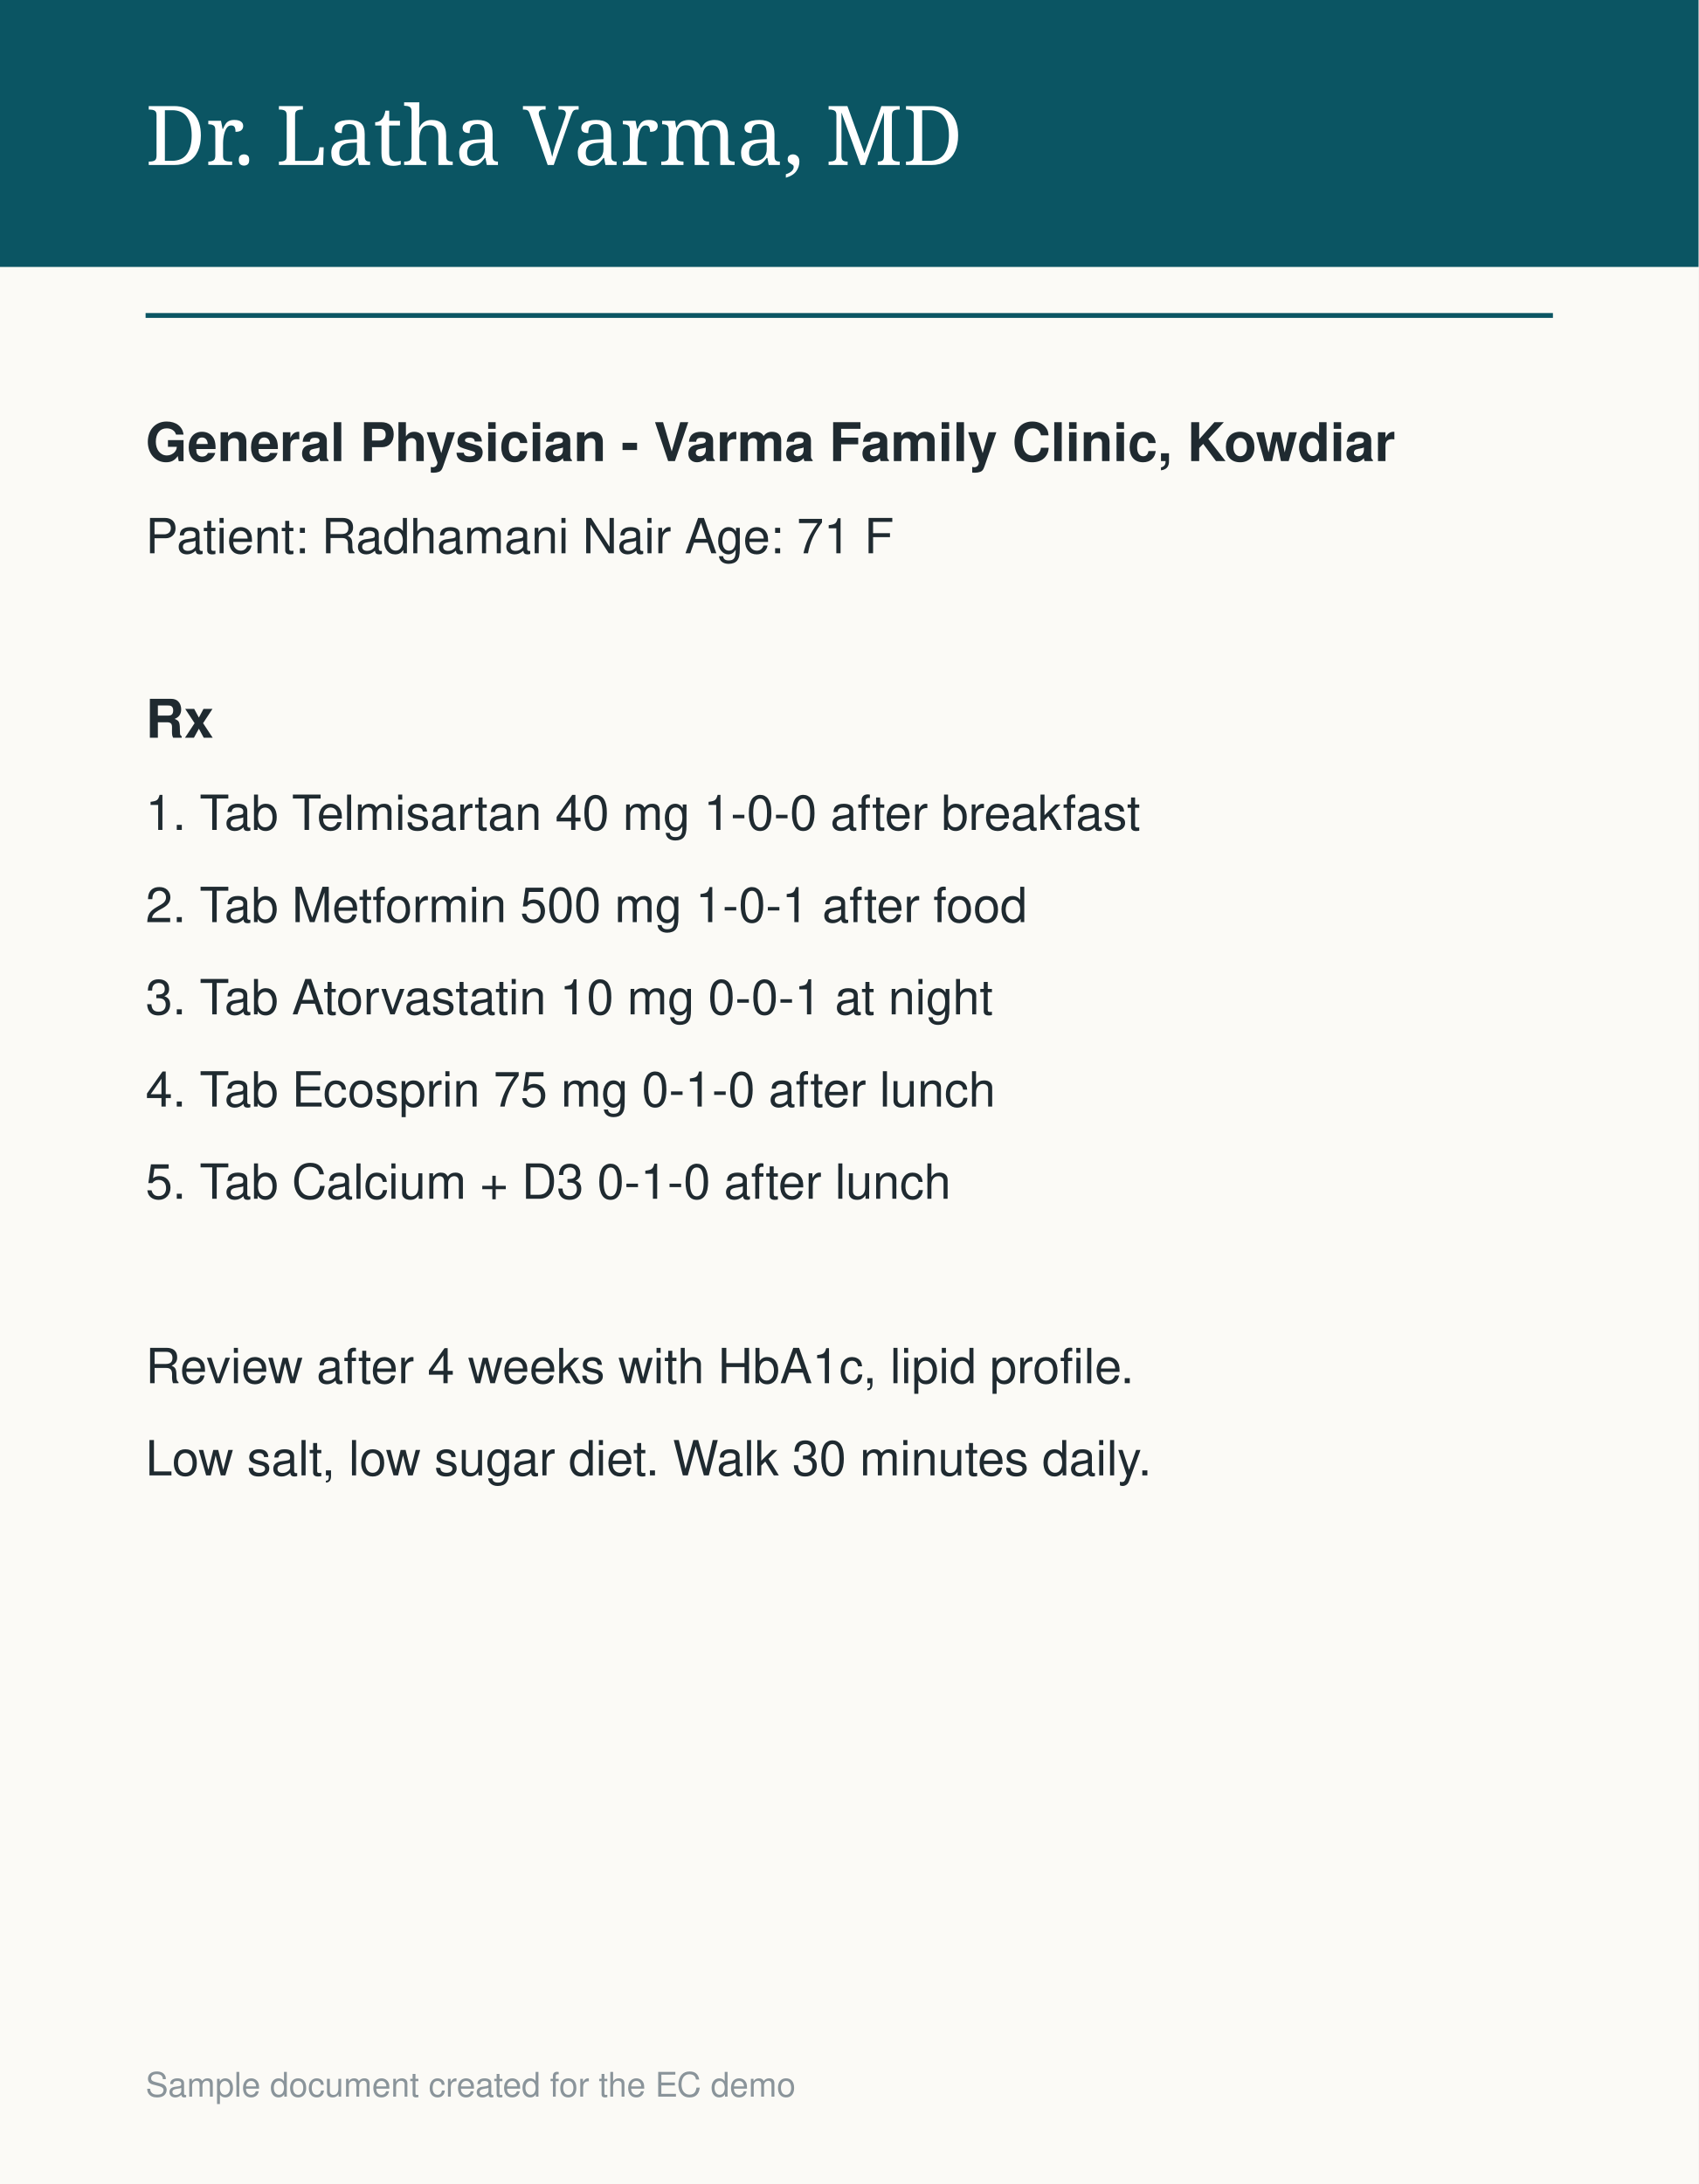
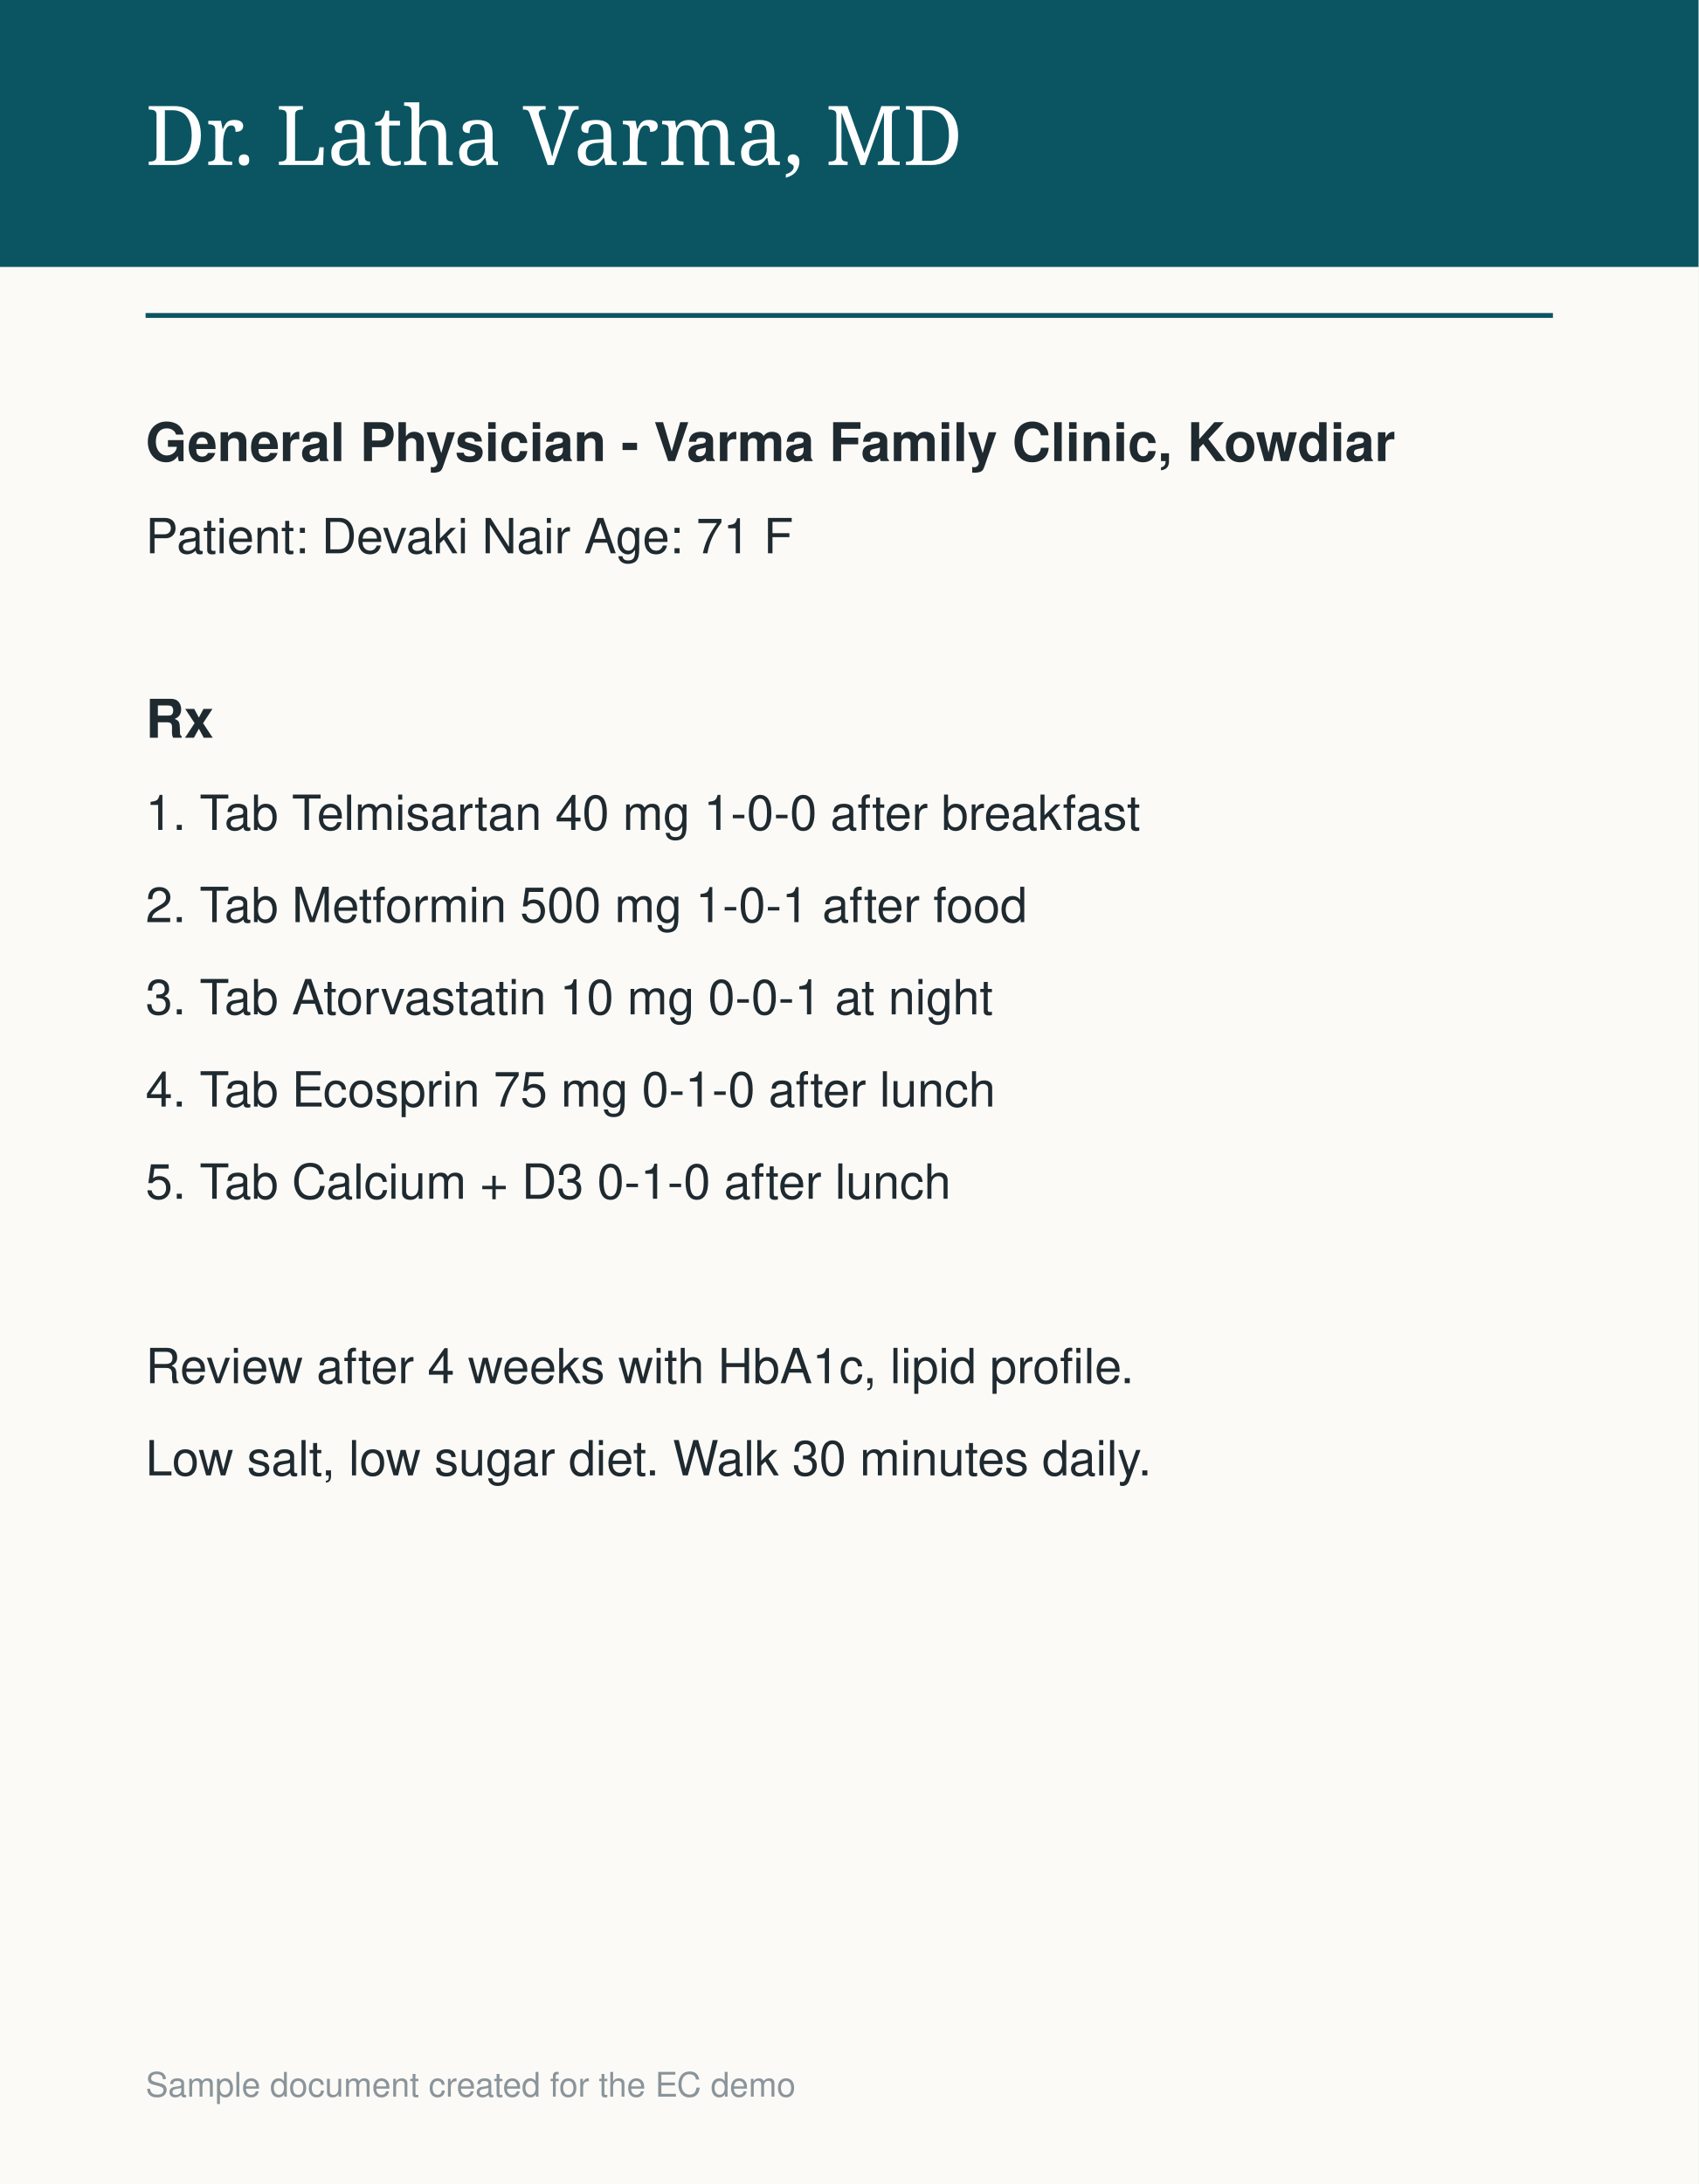
<svg xmlns="http://www.w3.org/2000/svg" viewBox="0 0 700 900" width="700" height="900" role="img" aria-label="Dr. Latha Varma, MD">
  <rect width="700" height="900" fill="#fbfaf6" />
  <rect x="0" y="0" width="700" height="110" fill="#0B5563" />
  <text x="60" y="68" font-family="Georgia, serif" font-size="34" fill="#fff">Dr. Latha Varma, MD</text>
  <line x1="60" y1="130" x2="640" y2="130" stroke="#0B5563" stroke-width="2" />
  <text x="60" y="190" font-family="Helvetica, Arial, sans-serif" font-size="22" font-weight="700" fill="#1f2a30">General Physician - Varma Family Clinic, Kowdiar</text>
-   <text x="60" y="228" font-family="Helvetica, Arial, sans-serif" font-size="20" font-weight="400" fill="#1f2a30">Patient: Radhamani Nair   Age: 71   F</text>
+   <text x="60" y="228" font-family="Helvetica, Arial, sans-serif" font-size="20" font-weight="400" fill="#1f2a30">Patient: Devaki Nair   Age: 71   F</text>
  <text x="60" y="266" font-family="Helvetica, Arial, sans-serif" font-size="20" font-weight="400" fill="#1f2a30" />
  <text x="60" y="304" font-family="Helvetica, Arial, sans-serif" font-size="22" font-weight="700" fill="#1f2a30">Rx</text>
  <text x="60" y="342" font-family="Helvetica, Arial, sans-serif" font-size="20" font-weight="400" fill="#1f2a30">1. Tab Telmisartan 40 mg   1-0-0   after breakfast</text>
  <text x="60" y="380" font-family="Helvetica, Arial, sans-serif" font-size="20" font-weight="400" fill="#1f2a30">2. Tab Metformin 500 mg   1-0-1   after food</text>
  <text x="60" y="418" font-family="Helvetica, Arial, sans-serif" font-size="20" font-weight="400" fill="#1f2a30">3. Tab Atorvastatin 10 mg   0-0-1   at night</text>
  <text x="60" y="456" font-family="Helvetica, Arial, sans-serif" font-size="20" font-weight="400" fill="#1f2a30">4. Tab Ecosprin 75 mg   0-1-0   after lunch</text>
  <text x="60" y="494" font-family="Helvetica, Arial, sans-serif" font-size="20" font-weight="400" fill="#1f2a30">5. Tab Calcium + D3   0-1-0   after lunch</text>
  <text x="60" y="532" font-family="Helvetica, Arial, sans-serif" font-size="20" font-weight="400" fill="#1f2a30" />
  <text x="60" y="570" font-family="Helvetica, Arial, sans-serif" font-size="20" font-weight="400" fill="#1f2a30">Review after 4 weeks with HbA1c, lipid profile.</text>
  <text x="60" y="608" font-family="Helvetica, Arial, sans-serif" font-size="20" font-weight="400" fill="#1f2a30">Low salt, low sugar diet. Walk 30 minutes daily.</text>
  <text x="60" y="864" font-family="Helvetica, Arial, sans-serif" font-size="14" fill="#8a949a">Sample document created for the EC demo</text>
</svg>
